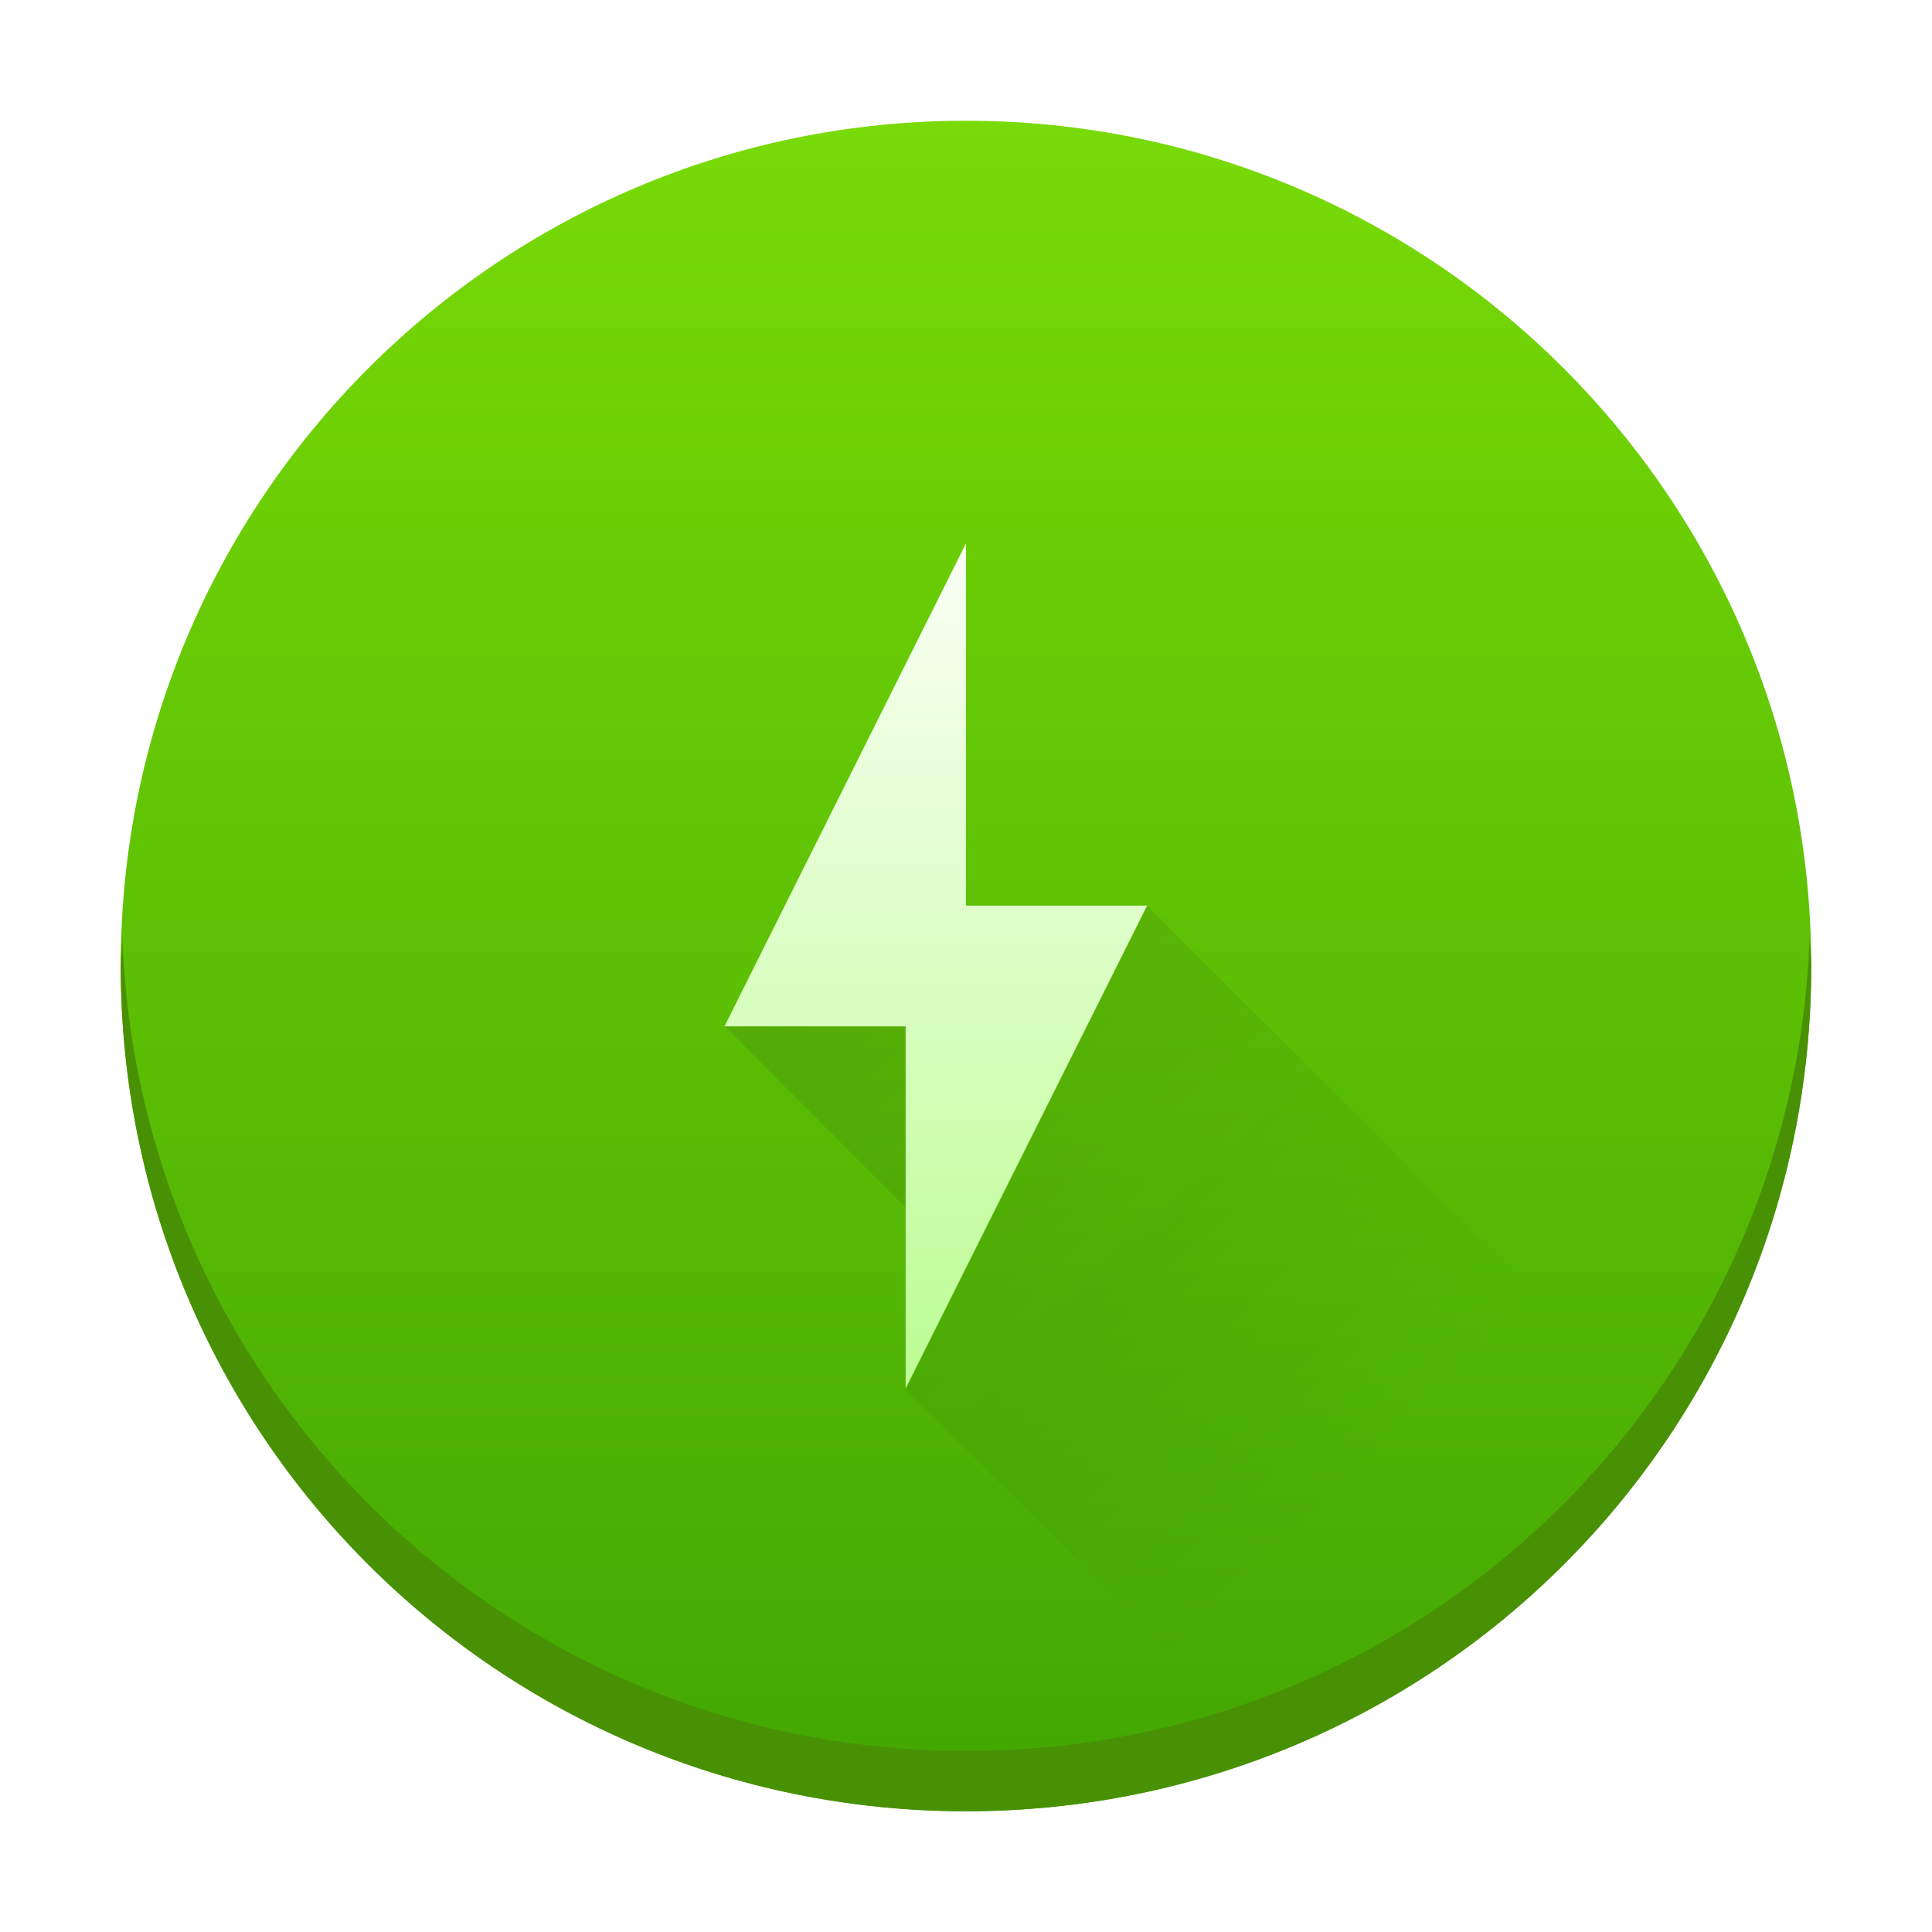
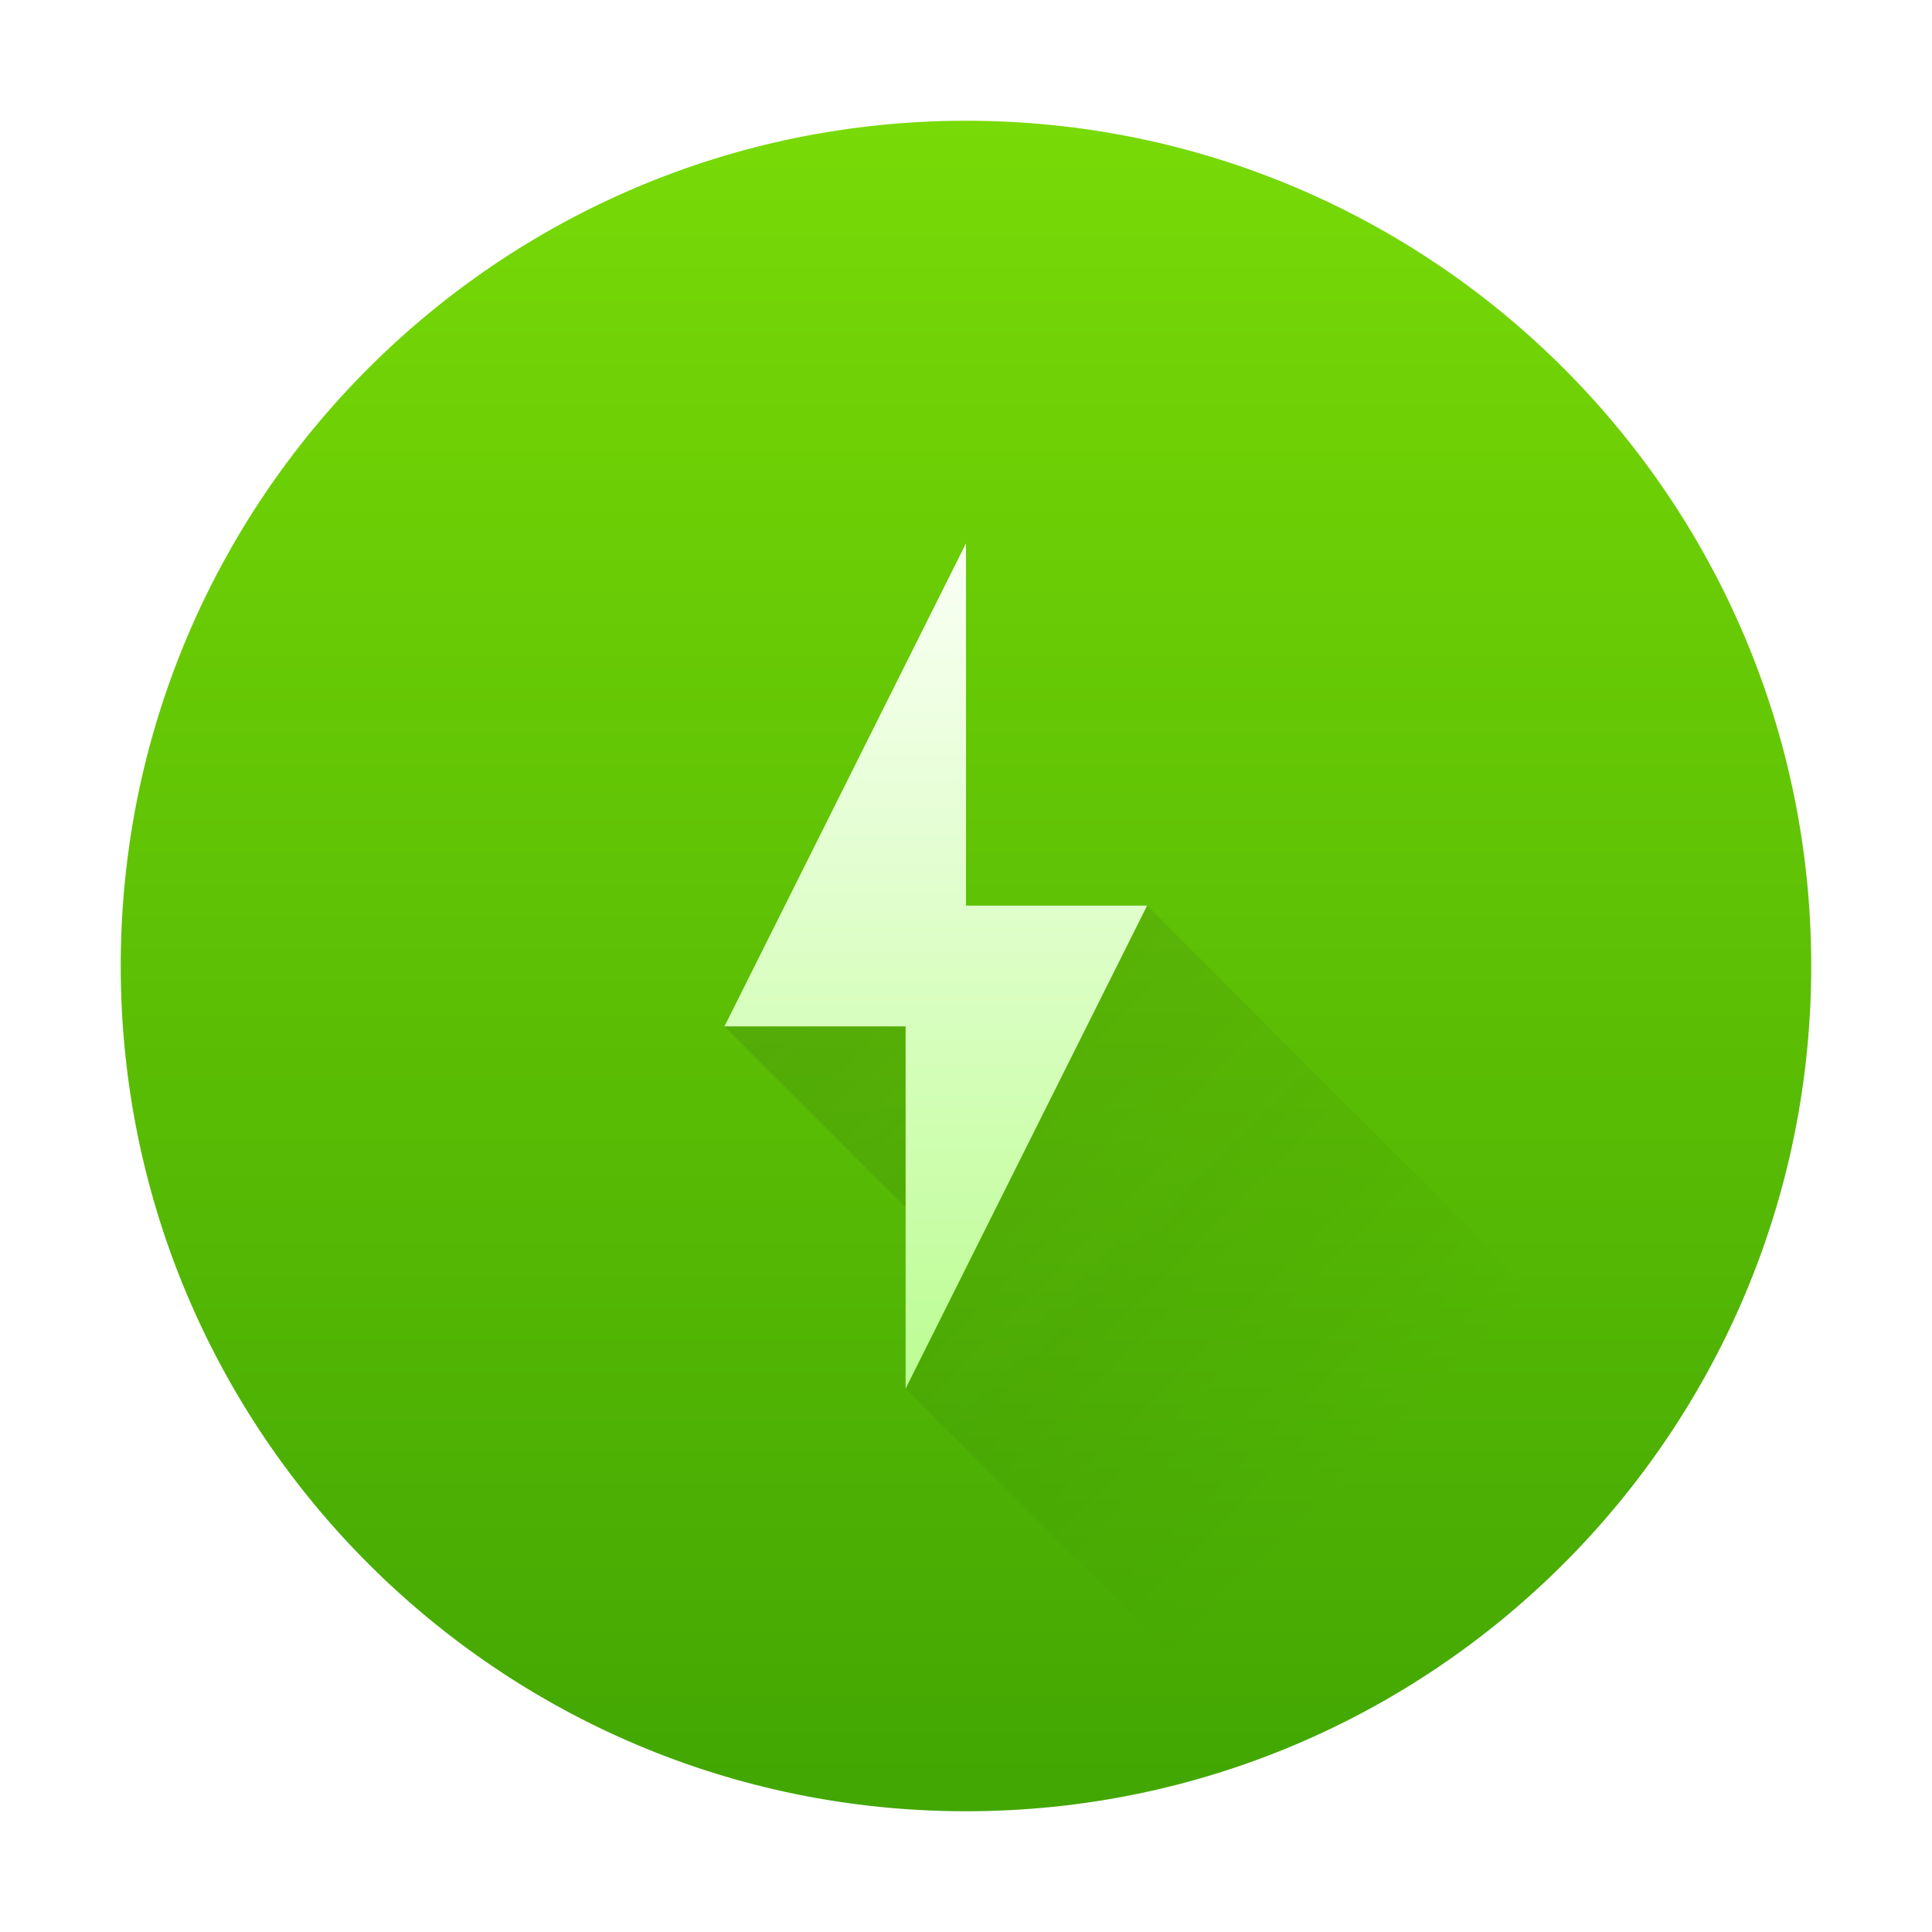
<svg xmlns="http://www.w3.org/2000/svg" xmlns:xlink="http://www.w3.org/1999/xlink" width="32" height="32" id="svg5453" version="1.1">
  <defs id="defs5455">
    <linearGradient id="linearGradient4374">
      <stop style="stop-color:#bcfd93;stop-opacity:1" offset="0" id="stop4376" />
      <stop style="stop-color:#fafff5;stop-opacity:1" offset="1" id="stop4378" />
    </linearGradient>
    <linearGradient xlink:href="#linearGradient4298" id="linearGradient4149" x1="400.571" y1="545.798" x2="400.571" y2="517.798" gradientUnits="userSpaceOnUse" />
    <linearGradient id="linearGradient4227">
      <stop style="stop-color:#292c2f;stop-opacity:1" offset="0" id="stop4229" />
      <stop style="stop-color:#000000;stop-opacity:0;" offset="1" id="stop4231" />
    </linearGradient>
    <linearGradient xlink:href="#linearGradient4227" id="linearGradient4210" x1="6" y1="9" x2="22" y2="25" gradientUnits="userSpaceOnUse" />
    <linearGradient id="linearGradient4298">
      <stop id="stop4300" offset="0" style="stop-color:#42a603;stop-opacity:1" />
      <stop id="stop4302" offset="1" style="stop-color:#78da06;stop-opacity:1" />
    </linearGradient>
    <linearGradient xlink:href="#linearGradient4374" id="linearGradient4320" x1="400.571" y1="538.798" x2="400.571" y2="524.798" gradientUnits="userSpaceOnUse" />
  </defs>
  <g id="layer1" transform="translate(-384.5714,-515.798)">
    <rect style="opacity:1;fill:url(#linearGradient4149);fill-opacity:1.0;stroke:none" id="rect4130" width="28" height="28" x="386.571" y="517.798" ry="14" />
-     <path style="opacity:1;fill:#499104;fill-opacity:1;stroke:none" d="M 2.025 15.5 C 2.02 15.667 2 15.831 2 16 C 2 23.756 8.244 30 16 30 C 23.756 30 30 23.756 30 16 C 30 15.831 29.98 15.667 29.975 15.5 C 29.711 23.021 23.587 29 16 29 C 8.413 29 2.289 23.021 2.025 15.5 z " transform="translate(384.5714,515.798)" id="rect4323" />
    <path style="fill:url(#linearGradient4210);fill-rule:evenodd;stroke:none;stroke-width:1px;stroke-linecap:butt;stroke-linejoin:miter;stroke-opacity:1;fill-opacity:1;opacity:0.2" d="M 19 15 L 12 17 L 15 20 L 15 21 L 15 23 L 21.051 29.051 C 23.79 27.995 26.11 26.115 27.699 23.699 L 19 15 z " transform="translate(384.5714,515.798)" id="path4193" />
    <path style="fill:url(#linearGradient4320);fill-rule:evenodd;stroke:none;stroke-width:1px;stroke-linecap:butt;stroke-linejoin:miter;stroke-opacity:1;fill-opacity:1.0" d="m 400.571,524.798 -4,8 3,0 0,6 4,-8 -3,0 0,-6 z" id="path4185" />
  </g>
</svg>
